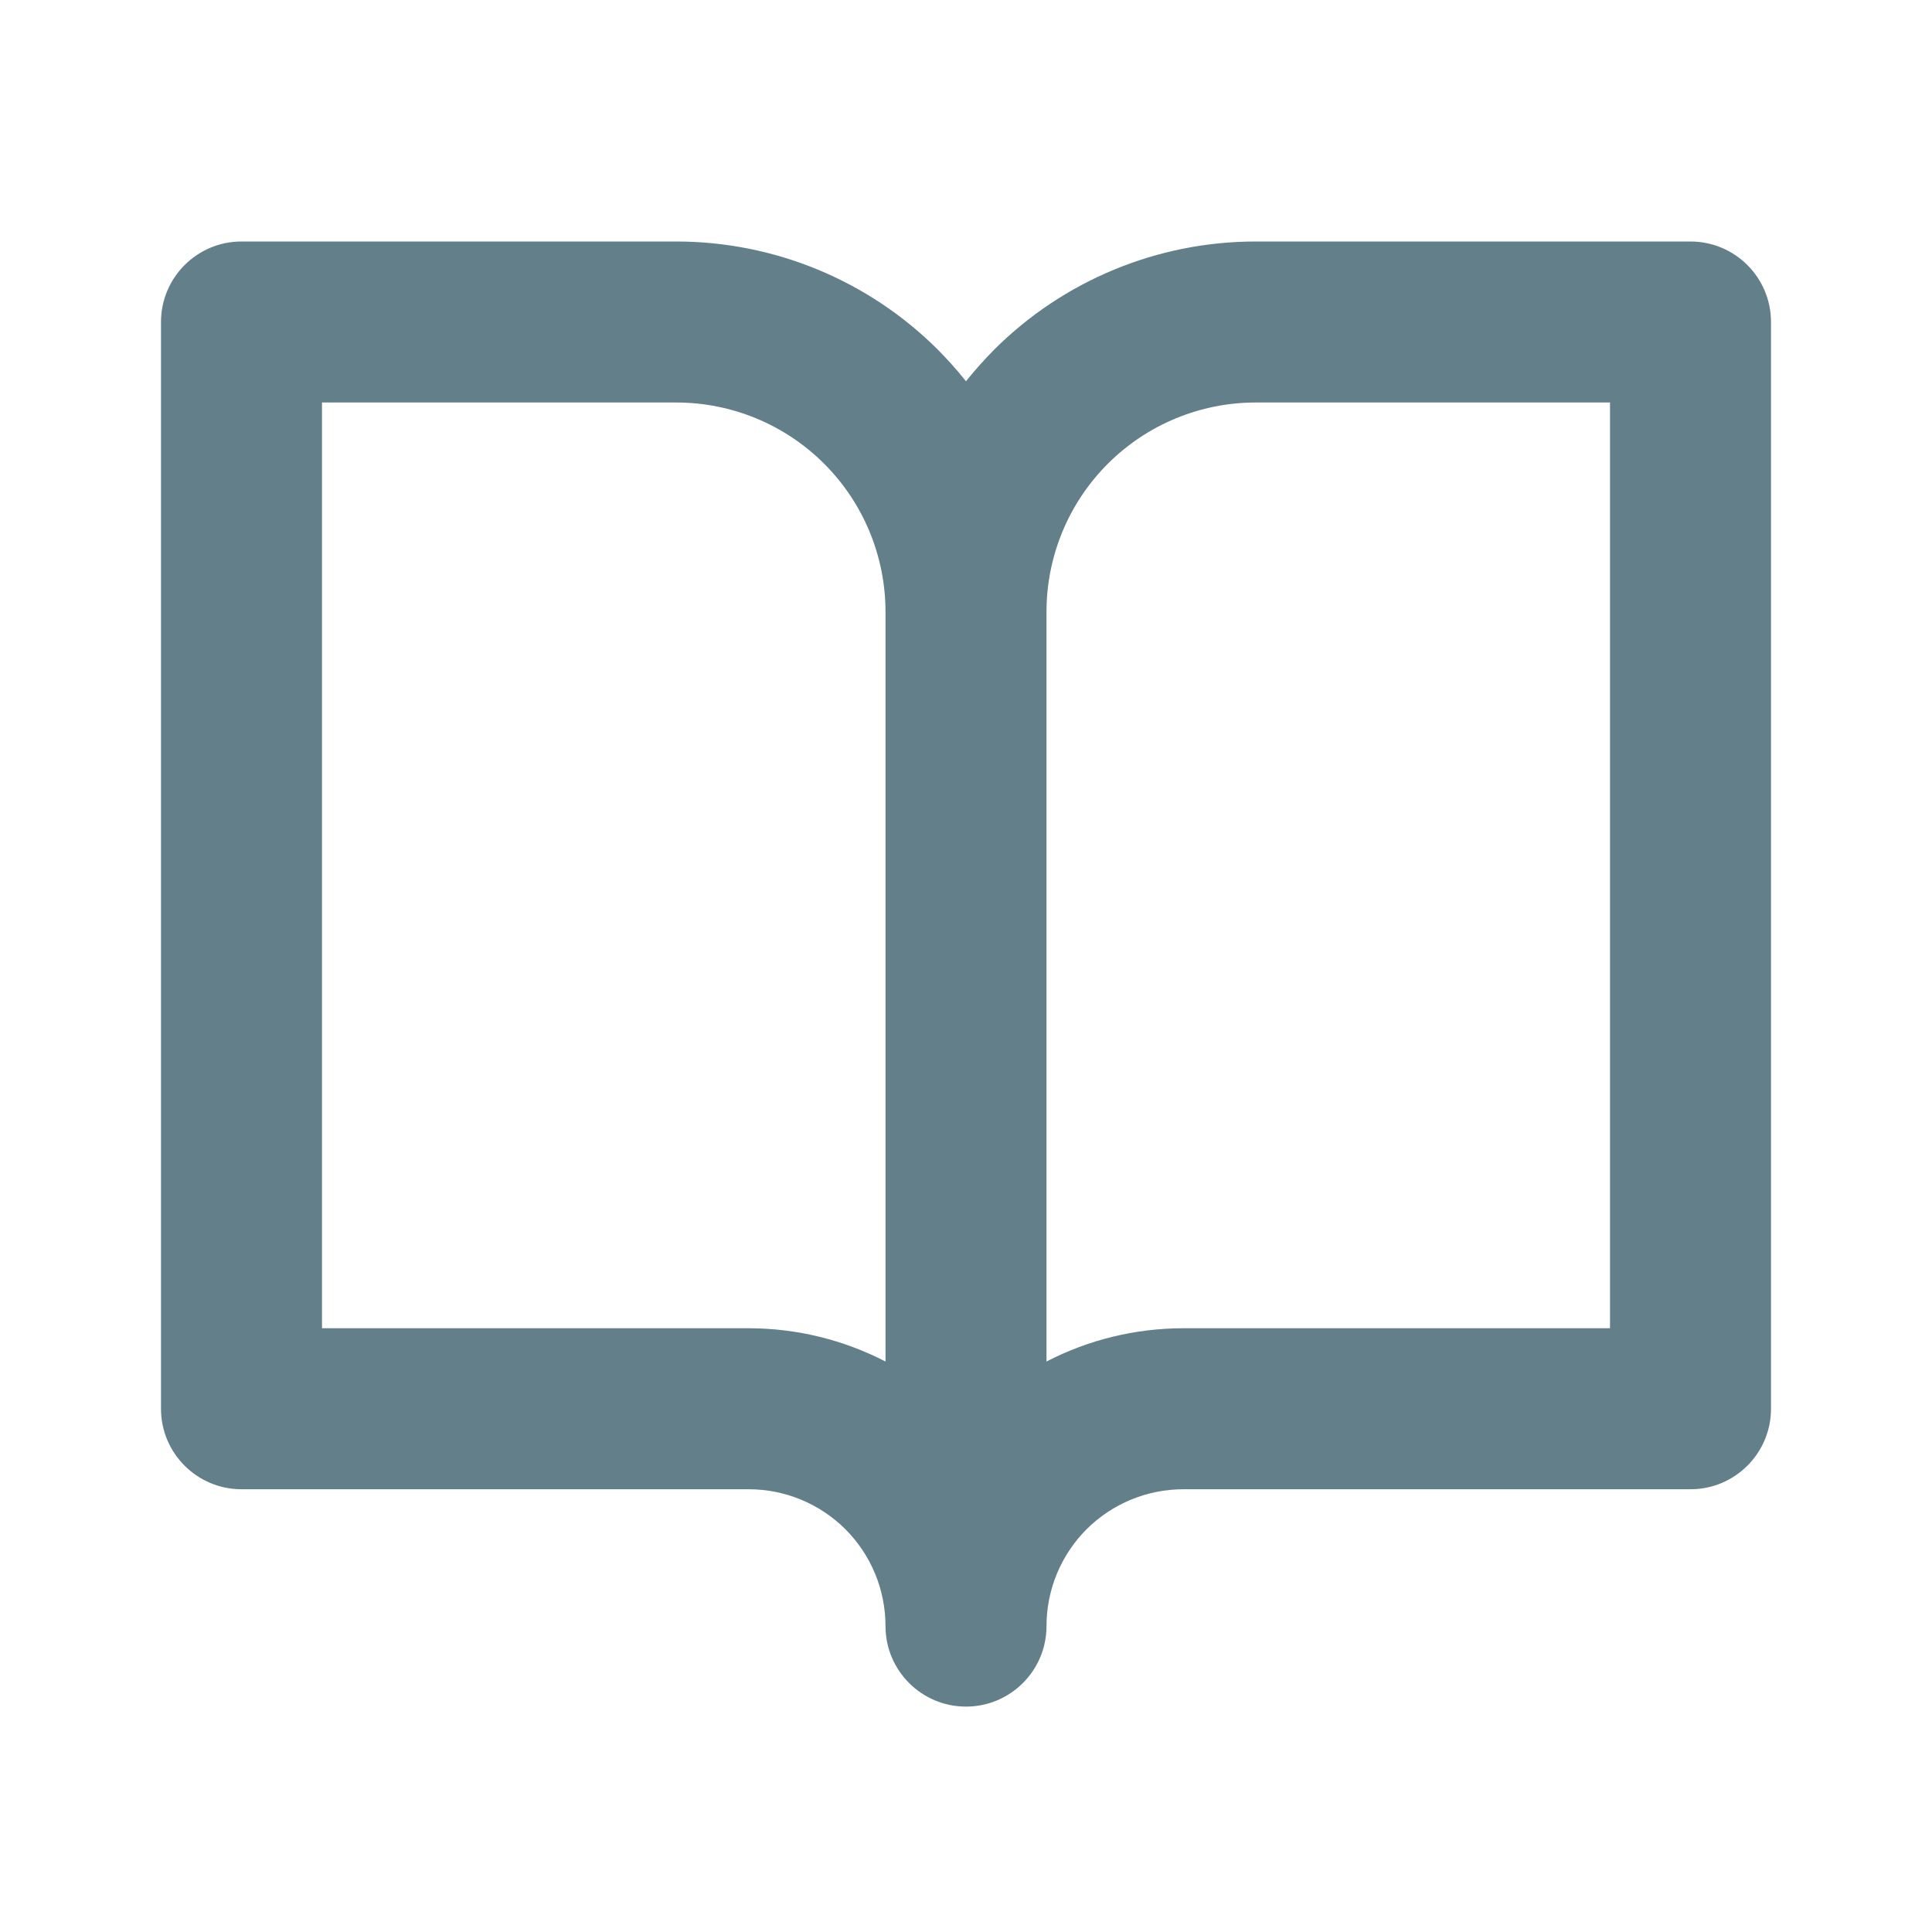
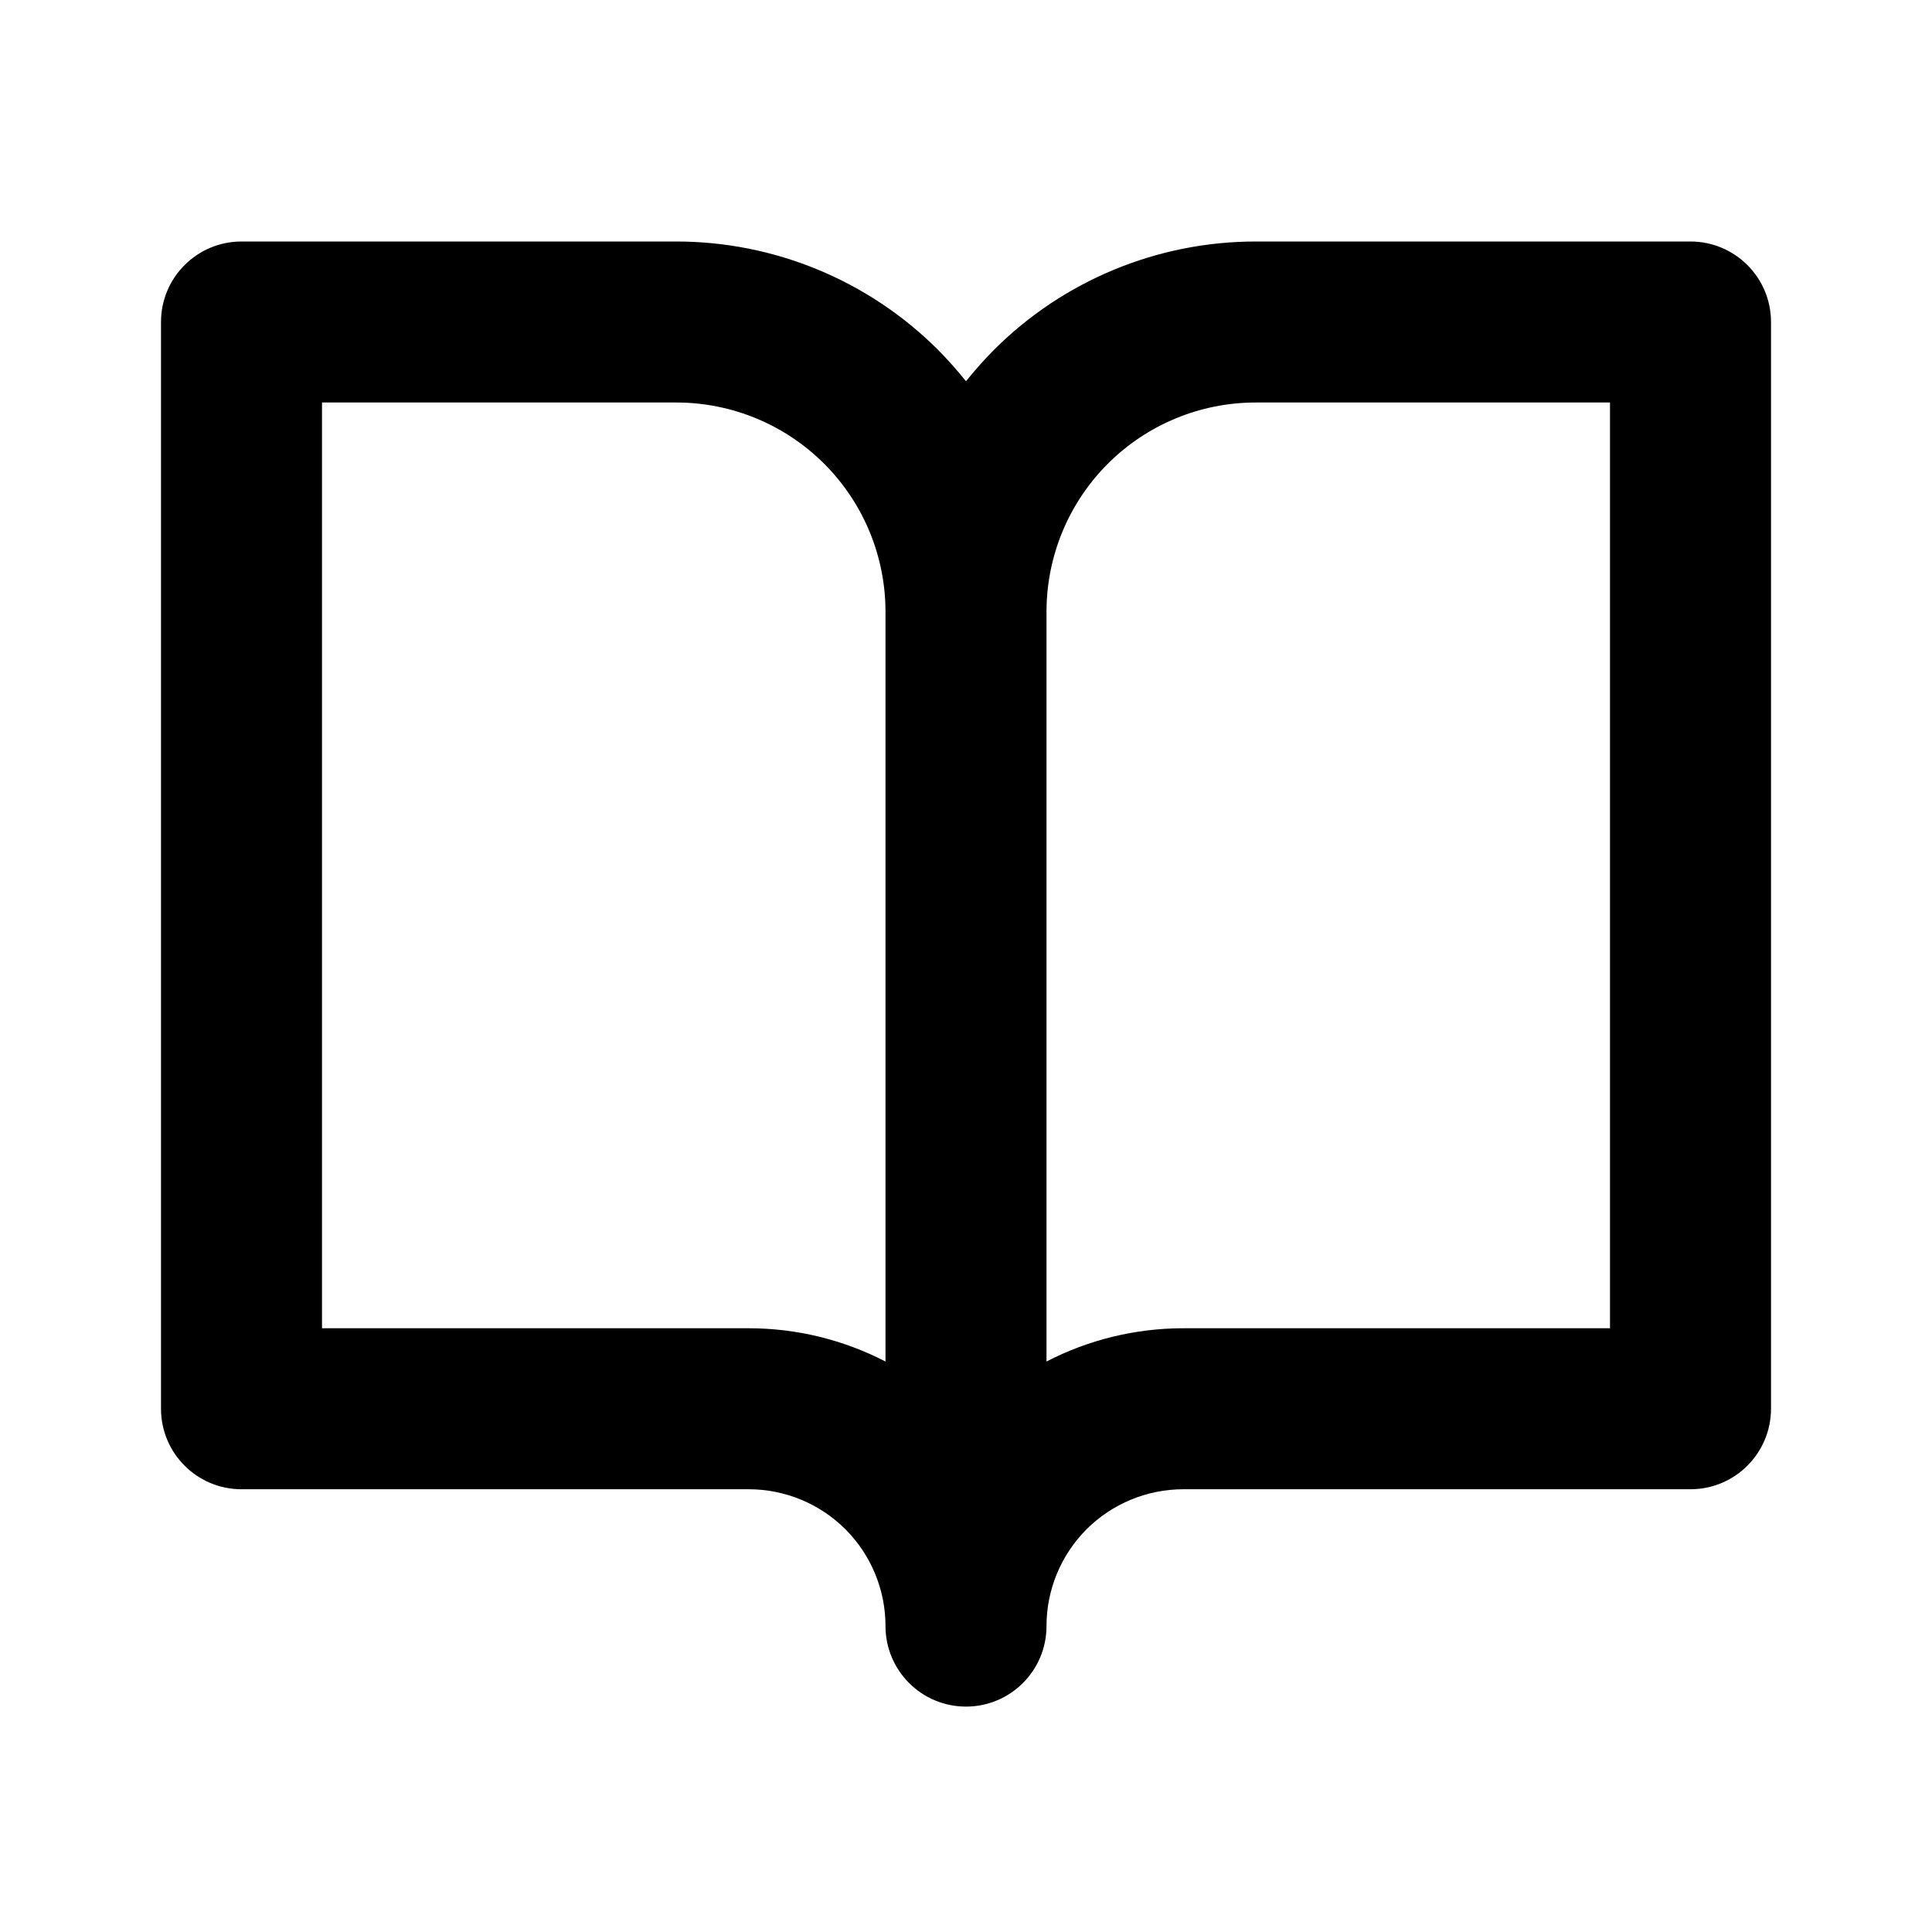
<svg xmlns="http://www.w3.org/2000/svg" width="18" height="18" viewBox="0 0 18 18" fill="none">
-   <path fill-rule="evenodd" clip-rule="evenodd" d="M2.25 2.25C1.836 2.25 1.5 2.586 1.5 3V13.125C1.5 13.539 1.836 13.875 2.25 13.875H6.975C7.313 13.875 7.637 14.009 7.877 14.248C8.116 14.488 8.25 14.812 8.25 15.15C8.25 15.564 8.586 15.9 9 15.9C9.414 15.9 9.75 15.564 9.75 15.15C9.75 14.812 9.884 14.488 10.123 14.248C10.363 14.009 10.687 13.875 11.025 13.875H15.75C16.164 13.875 16.5 13.539 16.5 13.125V3C16.5 2.586 16.164 2.25 15.75 2.25H11.7C10.785 2.25 9.907 2.613 9.26 3.26C9.168 3.353 9.081 3.451 9 3.552C8.919 3.451 8.832 3.353 8.74 3.26C8.093 2.613 7.215 2.25 6.3 2.25H2.25ZM9.75 12.685C10.14 12.483 10.577 12.375 11.025 12.375H15V3.75H11.7C11.183 3.75 10.687 3.955 10.321 4.321C9.955 4.687 9.75 5.183 9.75 5.7V12.685ZM8.25 12.685V5.7C8.25 5.183 8.045 4.687 7.679 4.321C7.313 3.955 6.817 3.75 6.3 3.75H3V12.375H6.975C7.423 12.375 7.859 12.483 8.25 12.685Z" fill="#637F8A" />
+   <path fill-rule="evenodd" clip-rule="evenodd" d="M2.25 2.25C1.836 2.25 1.5 2.586 1.5 3V13.125C1.5 13.539 1.836 13.875 2.25 13.875H6.975C7.313 13.875 7.637 14.009 7.877 14.248C8.116 14.488 8.25 14.812 8.25 15.15C8.25 15.564 8.586 15.9 9 15.9C9.414 15.9 9.75 15.564 9.75 15.15C9.75 14.812 9.884 14.488 10.123 14.248C10.363 14.009 10.687 13.875 11.025 13.875H15.75C16.164 13.875 16.5 13.539 16.5 13.125V3C16.5 2.586 16.164 2.25 15.75 2.25H11.7C10.785 2.25 9.907 2.613 9.26 3.26C9.168 3.353 9.081 3.451 9 3.552C8.919 3.451 8.832 3.353 8.74 3.26C8.093 2.613 7.215 2.25 6.3 2.25H2.25ZM9.75 12.685C10.14 12.483 10.577 12.375 11.025 12.375H15V3.75H11.7C11.183 3.75 10.687 3.955 10.321 4.321C9.955 4.687 9.75 5.183 9.75 5.7V12.685ZM8.25 12.685V5.7C8.25 5.183 8.045 4.687 7.679 4.321C7.313 3.955 6.817 3.75 6.3 3.75H3V12.375H6.975C7.423 12.375 7.859 12.483 8.25 12.685Z" fill="currentColor" />
</svg>
